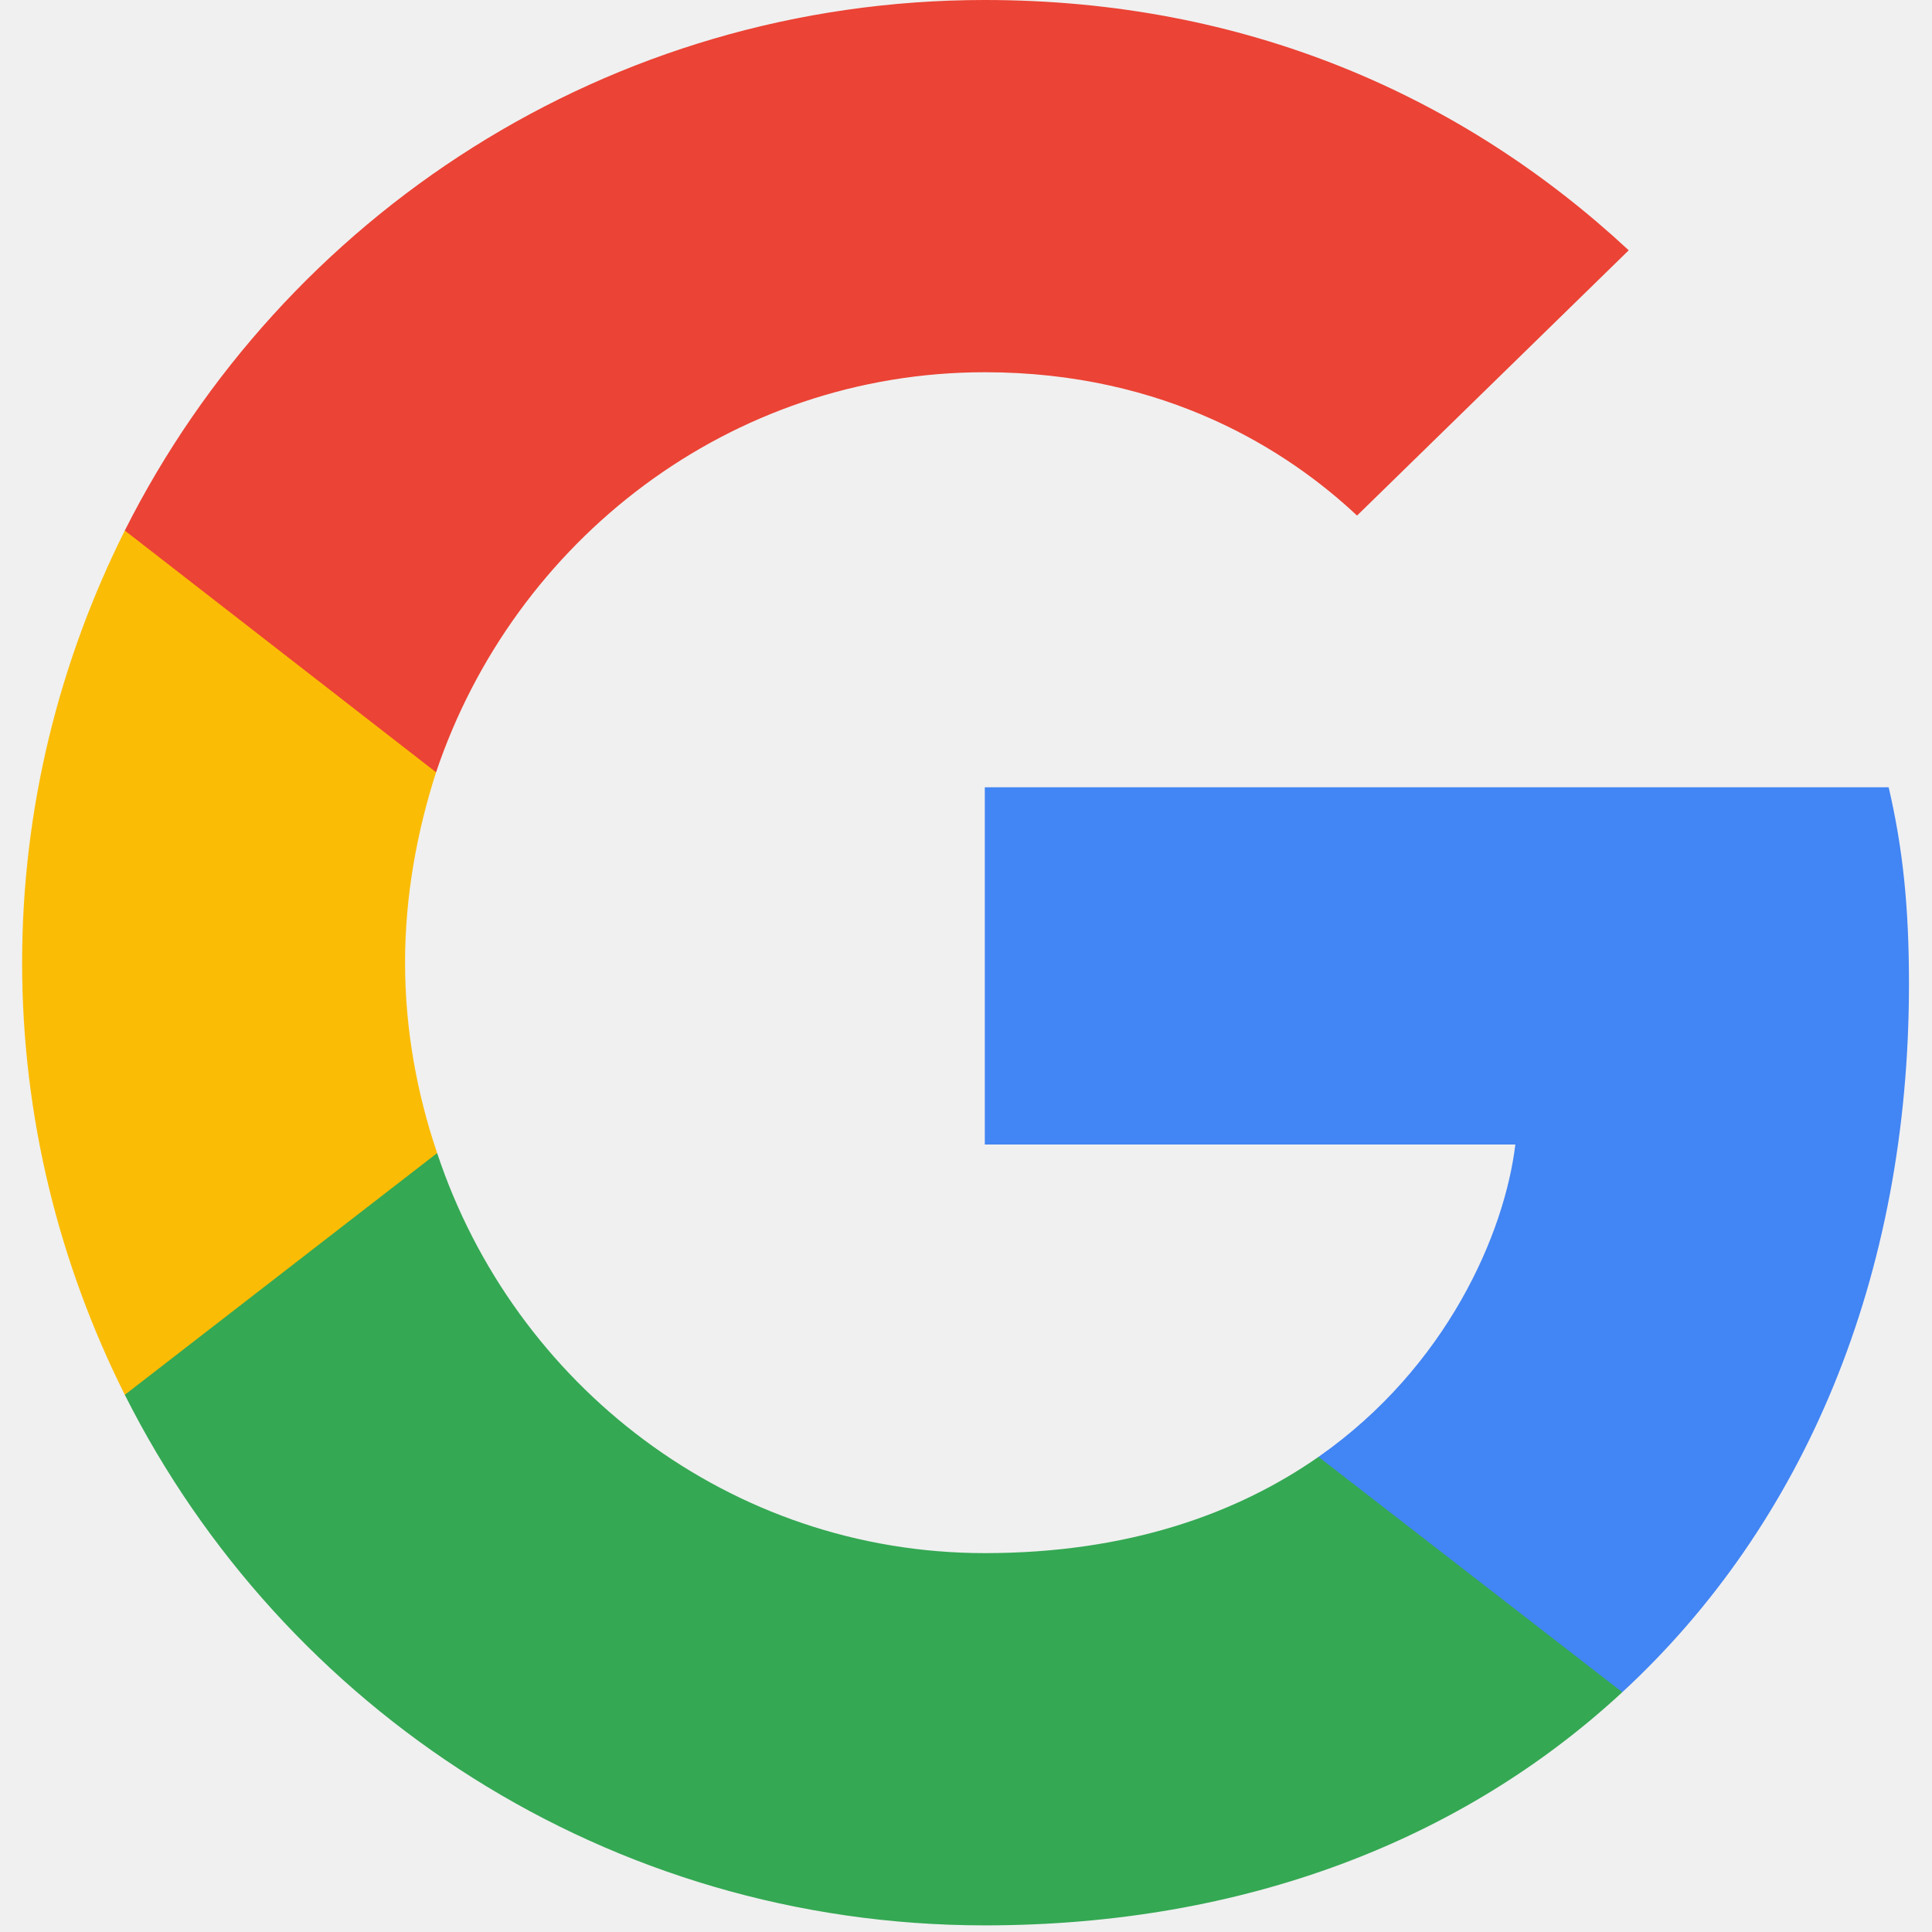
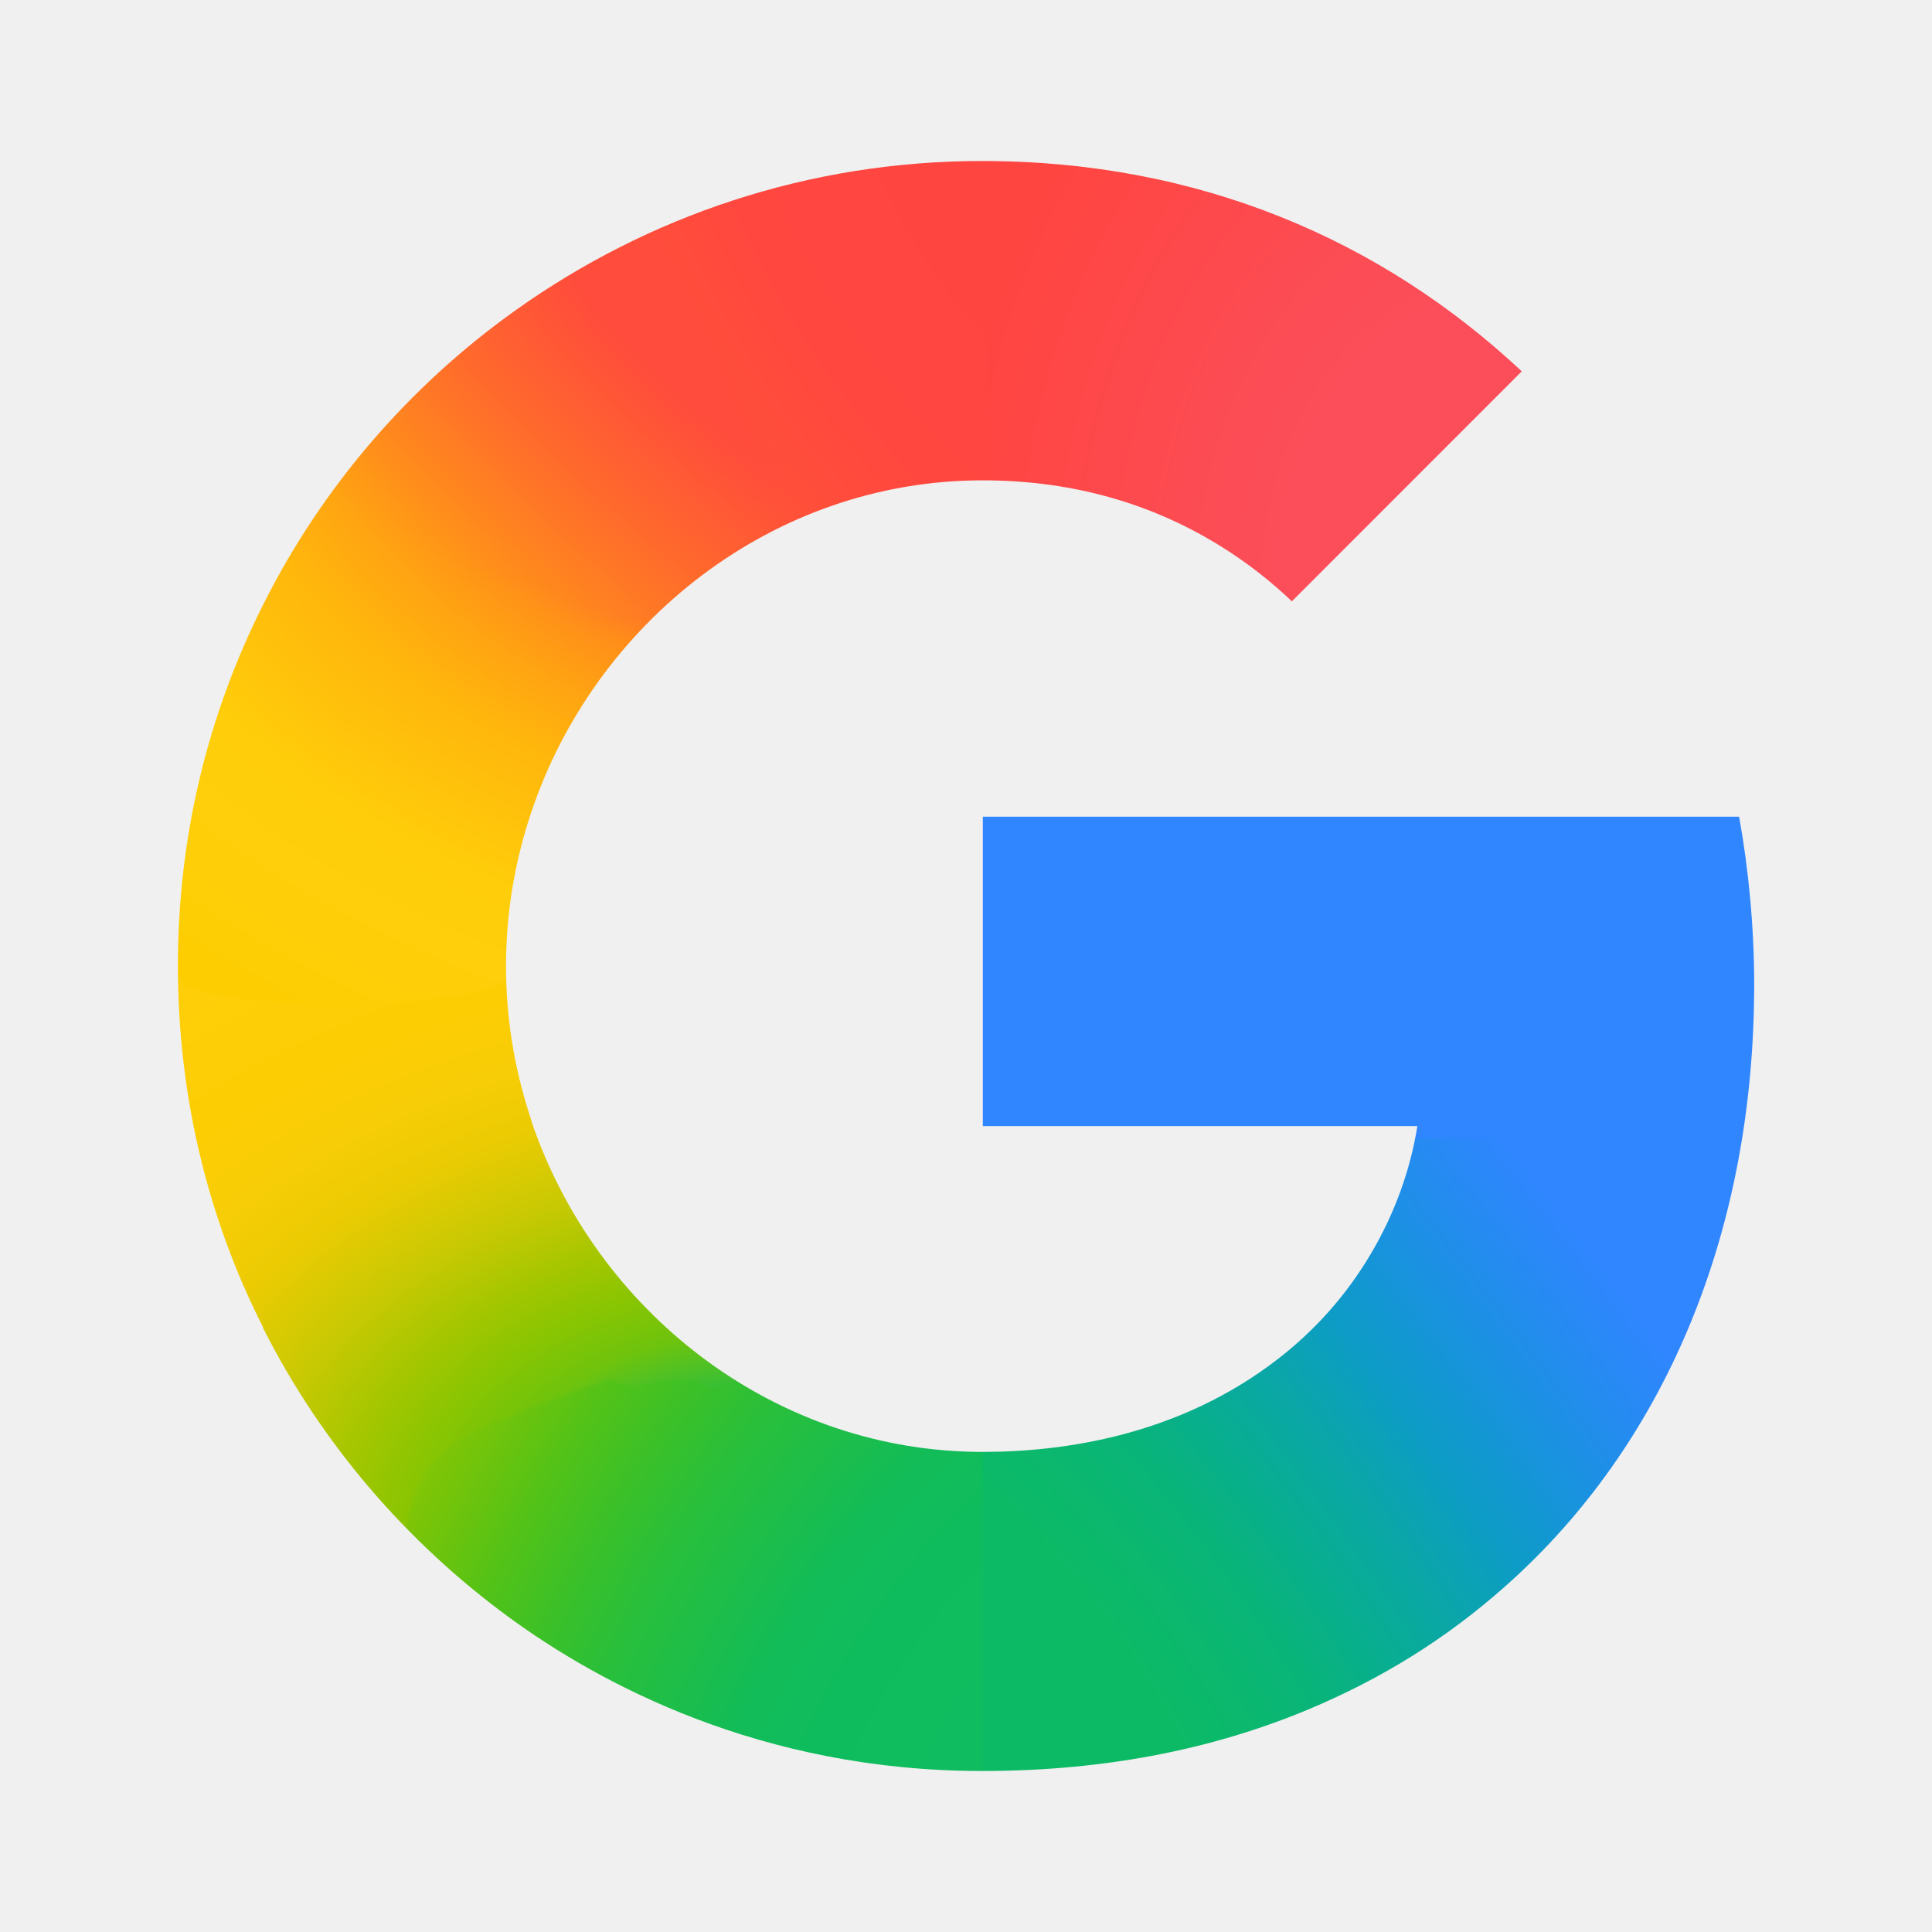
- <svg xmlns="http://www.w3.org/2000/svg" width="800px" height="800px" viewBox="-3 0 262 262" preserveAspectRatio="xMidYMid">
-   <path d="M255.878 133.451c0-10.734-.871-18.567-2.756-26.69H130.55v48.448h71.947c-1.45 12.04-9.283 30.172-26.69 42.356l-.244 1.622 38.755 30.023 2.685.268c24.659-22.774 38.875-56.282 38.875-96.027" fill="#4285F4" />
-   <path d="M130.55 261.1c35.248 0 64.839-11.605 86.453-31.622l-41.196-31.913c-11.024 7.688-25.82 13.055-45.257 13.055-34.523 0-63.824-22.773-74.269-54.25l-1.531.13-40.298 31.187-.527 1.465C35.393 231.798 79.49 261.1 130.55 261.1" fill="#34A853" />
-   <path d="M56.281 156.37c-2.756-8.123-4.351-16.827-4.351-25.82 0-8.994 1.595-17.697 4.206-25.82l-.073-1.73L15.26 71.312l-1.335.635C5.077 89.644 0 109.517 0 130.55s5.077 40.905 13.925 58.602l42.356-32.782" fill="#FBBC05" />
-   <path d="M130.55 50.479c24.514 0 41.05 10.589 50.479 19.438l36.844-35.974C195.245 12.91 165.798 0 130.55 0 79.49 0 35.393 29.301 13.925 71.947l42.211 32.783c10.59-31.477 39.891-54.251 74.414-54.251" fill="#EB4335" />
+ <svg xmlns="http://www.w3.org/2000/svg" width="24" height="24" fill="none" viewBox="0 0 24 24" id="google">
+   <mask id="mask0_14_17" width="20" height="20" x="2" y="2" maskUnits="userSpaceOnUse" style="mask-type:luminance">
+     <path fill="#fff" d="M21.604 10.145H12.209V13.989H17.607C17.52 14.534 17.326 15.069 17.04 15.557C16.713 16.116 16.309 16.542 15.895 16.866C14.654 17.837 13.207 18.036 12.203 18.036C9.665 18.036 7.496 16.36 6.657 14.084C6.623 14.001 6.6 13.916 6.573 13.832C6.387 13.252 6.286 12.638 6.286 12.001C6.286 11.337 6.396 10.701 6.596 10.101C7.385 7.735 9.603 5.967 12.205 5.967C12.728 5.967 13.232 6.03 13.71 6.157C14.802 6.447 15.575 7.018 16.048 7.47L18.904 4.613C17.167 2.986 14.902 2 12.2 2C10.04 2 8.046 2.687 6.412 3.849C5.086 4.791 3.999 6.052 3.266 7.517C2.584 8.876 2.21 10.381 2.21 11.999C2.21 13.618 2.584 15.138 3.266 16.484V16.493C3.987 17.922 5.041 19.152 6.322 20.09C7.441 20.909 9.447 22 12.2 22C13.783 22 15.186 21.709 16.423 21.162C17.316 20.768 18.107 20.254 18.823 19.593C19.769 18.721 20.51 17.641 21.015 16.399C21.521 15.156 21.791 13.752 21.791 12.229C21.791 11.52 21.722 10.799 21.604 10.145V10.145Z" />
+   </mask>
+   <g mask="url(#mask0_14_17)">
+     <g filter="url(#filter0_f_14_17)">
+       <path fill="url(#paint0_radial_14_17)" d="M2.066 12.067C2.076 13.66 2.521 15.303 3.193 16.63V16.639C3.679 17.603 4.344 18.364 5.1 19.118L9.67 17.415C8.805 16.966 8.673 16.692 8.054 16.19C7.42 15.538 6.948 14.789 6.654 13.911H6.643L6.654 13.902C6.461 13.322 6.442 12.707 6.435 12.067H2.066Z" />
+     </g>
+     <g filter="url(#filter1_f_14_17)">
+       <path fill="url(#paint1_radial_14_17)" d="M12.209 1.927C11.758 3.548 11.93 5.123 12.209 6.04C12.731 6.04 13.233 6.104 13.71 6.23C14.802 6.52 15.575 7.091 16.048 7.543L18.977 4.613C17.242 2.988 15.153 1.93 12.209 1.927Z" />
+     </g>
+     <g filter="url(#filter2_f_14_17)">
+       <path fill="url(#paint2_radial_14_17)" d="M12.2 1.914C9.984 1.914 7.939 2.619 6.263 3.811C5.64 4.253 5.069 4.764 4.561 5.333C4.427 6.609 5.558 8.178 7.797 8.165C8.883 6.875 10.489 6.04 12.278 6.04C12.279 6.04 12.281 6.04 12.282 6.04L12.209 1.915C12.206 1.915 12.203 1.914 12.2 1.914Z" />
+     </g>
+     <g filter="url(#filter3_f_14_17)">
+       <path fill="url(#paint3_radial_14_17)" d="M19.512 12.529L17.534 13.916C17.448 14.461 17.253 14.996 16.967 15.484C16.64 16.043 16.236 16.469 15.822 16.793C14.584 17.762 13.141 17.962 12.136 17.963C11.098 19.769 10.916 20.673 12.209 22.131C13.81 22.13 15.228 21.834 16.48 21.282C17.384 20.883 18.186 20.362 18.911 19.692C19.87 18.808 20.621 17.713 21.134 16.455C21.646 15.196 21.92 13.772 21.92 12.229L19.512 12.529Z" />
+     </g>
+     <g filter="url(#filter4_f_14_17)">
+       <path fill="#3086FF" d="M12.063 9.999V14.136H21.577C21.661 13.569 21.938 12.836 21.938 12.229C21.938 11.52 21.868 10.653 21.75 9.999H12.063Z" />
+     </g>
+     <g filter="url(#filter5_f_14_17)">
+       <path fill="url(#paint4_radial_14_17)" d="M4.606 5.187C4.019 5.843 3.517 6.577 3.12 7.371C2.437 8.73 2.064 10.381 2.064 11.999C2.064 12.022 2.066 12.044 2.066 12.067C2.368 12.659 6.24 12.546 6.435 12.067C6.435 12.045 6.432 12.023 6.432 12.001C6.432 11.337 6.542 10.848 6.742 10.247C6.989 9.507 7.375 8.826 7.87 8.238C7.982 8.092 8.281 7.778 8.368 7.59C8.401 7.518 8.308 7.478 8.302 7.452C8.297 7.424 8.171 7.447 8.143 7.426C8.054 7.359 7.877 7.324 7.77 7.293C7.541 7.227 7.161 7.08 6.95 6.929C6.283 6.45 5.242 5.878 4.606 5.187Z" />
+     </g>
+     <g filter="url(#filter6_f_14_17)">
+       <path fill="url(#paint5_radial_14_17)" d="M6.964 7.455C8.511 8.412 8.956 6.972 9.984 6.521L8.195 2.732C7.537 3.015 6.915 3.366 6.339 3.776C5.477 4.388 4.716 5.136 4.088 5.986L6.964 7.455Z" />
+     </g>
+     <g filter="url(#filter7_f_14_17)">
+       <path fill="url(#paint6_radial_14_17)" d="M7.594 17.122C5.517 17.888 5.192 17.915 5.001 19.23C5.366 19.594 5.759 19.93 6.176 20.236C7.295 21.055 9.447 22.146 12.2 22.146C12.203 22.146 12.206 22.146 12.209 22.146V17.89C12.207 17.89 12.205 17.89 12.203 17.89C11.172 17.89 10.348 17.613 9.504 17.132C9.296 17.014 8.918 17.332 8.726 17.19C8.461 16.994 7.823 17.359 7.594 17.122Z" />
+     </g>
+   </g>
+   <defs>
+     <filter id="filter0_f_14_17" width="7.673" height="7.12" x="2.032" y="12.033" color-interpolation-filters="sRGB" filterUnits="userSpaceOnUse">
+       <feFlood flood-opacity="0" result="BackgroundImageFix" />
+       <feBlend in="SourceGraphic" in2="BackgroundImageFix" result="shape" />
+       <feGaussianBlur result="effect1_foregroundBlur_14_17" stdDeviation=".017" />
+     </filter>
+     <filter id="filter1_f_14_17" width="7.114" height="5.685" x="11.897" y="1.893" color-interpolation-filters="sRGB" filterUnits="userSpaceOnUse">
+       <feFlood flood-opacity="0" result="BackgroundImageFix" />
+       <feBlend in="SourceGraphic" in2="BackgroundImageFix" result="shape" />
+       <feGaussianBlur result="effect1_foregroundBlur_14_17" stdDeviation=".017" />
+     </filter>
+     <filter id="filter2_f_14_17" width="7.801" height="6.32" x="4.516" y="1.88" color-interpolation-filters="sRGB" filterUnits="userSpaceOnUse">
+       <feFlood flood-opacity="0" result="BackgroundImageFix" />
+       <feBlend in="SourceGraphic" in2="BackgroundImageFix" result="shape" />
+       <feGaussianBlur result="effect1_foregroundBlur_14_17" stdDeviation=".017" />
+     </filter>
+     <filter id="filter3_f_14_17" width="10.691" height="9.971" x="11.264" y="12.195" color-interpolation-filters="sRGB" filterUnits="userSpaceOnUse">
+       <feFlood flood-opacity="0" result="BackgroundImageFix" />
+       <feBlend in="SourceGraphic" in2="BackgroundImageFix" result="shape" />
+       <feGaussianBlur result="effect1_foregroundBlur_14_17" stdDeviation=".017" />
+     </filter>
+     <filter id="filter4_f_14_17" width="9.943" height="4.205" x="12.029" y="9.964" color-interpolation-filters="sRGB" filterUnits="userSpaceOnUse">
+       <feFlood flood-opacity="0" result="BackgroundImageFix" />
+       <feBlend in="SourceGraphic" in2="BackgroundImageFix" result="shape" />
+       <feGaussianBlur result="effect1_foregroundBlur_14_17" stdDeviation=".017" />
+     </filter>
+     <filter id="filter5_f_14_17" width="6.38" height="7.352" x="2.03" y="5.152" color-interpolation-filters="sRGB" filterUnits="userSpaceOnUse">
+       <feFlood flood-opacity="0" result="BackgroundImageFix" />
+       <feBlend in="SourceGraphic" in2="BackgroundImageFix" result="shape" />
+       <feGaussianBlur result="effect1_foregroundBlur_14_17" stdDeviation=".017" />
+     </filter>
+     <filter id="filter6_f_14_17" width="6.379" height="5.527" x="3.846" y="2.491" color-interpolation-filters="sRGB" filterUnits="userSpaceOnUse">
+       <feFlood flood-opacity="0" result="BackgroundImageFix" />
+       <feBlend in="SourceGraphic" in2="BackgroundImageFix" result="shape" />
+       <feGaussianBlur result="effect1_foregroundBlur_14_17" stdDeviation=".121" />
+     </filter>
+     <filter id="filter7_f_14_17" width="7.277" height="5.109" x="4.967" y="17.071" color-interpolation-filters="sRGB" filterUnits="userSpaceOnUse">
+       <feFlood flood-opacity="0" result="BackgroundImageFix" />
+       <feBlend in="SourceGraphic" in2="BackgroundImageFix" result="shape" />
+       <feGaussianBlur result="effect1_foregroundBlur_14_17" stdDeviation=".017" />
+     </filter>
+     <radialGradient id="paint0_radial_14_17" cx="0" cy="0" r="1" gradientTransform="matrix(-.40691 -9.95993 14.6299 -.5977 9.578 18.968)" gradientUnits="userSpaceOnUse">
+       <stop offset=".142" stop-color="#1ABD4D" />
+       <stop offset=".248" stop-color="#6EC30D" />
+       <stop offset=".312" stop-color="#8AC502" />
+       <stop offset=".366" stop-color="#A2C600" />
+       <stop offset=".446" stop-color="#C8C903" />
+       <stop offset=".54" stop-color="#EBCB03" />
+       <stop offset=".616" stop-color="#F7CD07" />
+       <stop offset=".699" stop-color="#FDCD04" />
+       <stop offset=".771" stop-color="#FDCE05" />
+       <stop offset=".861" stop-color="#FFCE0A" />
+     </radialGradient>
+     <radialGradient id="paint1_radial_14_17" cx="0" cy="0" r="1" gradientTransform="matrix(6.91038 -.00002 -.00001 8.92439 18.703 7.331)" gradientUnits="userSpaceOnUse">
+       <stop offset=".408" stop-color="#FB4E5A" />
+       <stop offset="1" stop-color="#FF4540" />
+     </radialGradient>
+     <radialGradient id="paint2_radial_14_17" cx="0" cy="0" r="1" gradientTransform="rotate(151.02 7.384 2.24)scale(11.0678 15.0189)" gradientUnits="userSpaceOnUse">
+       <stop offset=".231" stop-color="#FF4541" />
+       <stop offset=".312" stop-color="#FF4540" />
+       <stop offset=".458" stop-color="#FF4640" />
+       <stop offset=".54" stop-color="#FF473F" />
+       <stop offset=".699" stop-color="#FF5138" />
+       <stop offset=".771" stop-color="#FF5B33" />
+       <stop offset=".861" stop-color="#FF6C29" />
+       <stop offset="1" stop-color="#FF8C18" />
+     </radialGradient>
+     <radialGradient id="paint3_radial_14_17" cx="0" cy="0" r="1" gradientTransform="matrix(-17.55843 -22.92067 8.4606 -6.48127 12.353 20.836)" gradientUnits="userSpaceOnUse">
+       <stop offset=".132" stop-color="#0CBA65" />
+       <stop offset=".21" stop-color="#0BB86D" />
+       <stop offset=".297" stop-color="#09B479" />
+       <stop offset=".396" stop-color="#08AD93" />
+       <stop offset=".477" stop-color="#0AA6A9" />
+       <stop offset=".568" stop-color="#0D9CC6" />
+       <stop offset=".667" stop-color="#1893DD" />
+       <stop offset=".769" stop-color="#258BF1" />
+       <stop offset=".859" stop-color="#3086FF" />
+     </radialGradient>
+     <radialGradient id="paint4_radial_14_17" cx="0" cy="0" r="1" gradientTransform="rotate(96.618 3.982 6.957)scale(10.782 14.908)" gradientUnits="userSpaceOnUse">
+       <stop offset=".366" stop-color="#FF4E3A" />
+       <stop offset=".458" stop-color="#FF8A1B" />
+       <stop offset=".54" stop-color="#FFA312" />
+       <stop offset=".616" stop-color="#FFB60C" />
+       <stop offset=".771" stop-color="#FFCD0A" />
+       <stop offset=".861" stop-color="#FECF0A" />
+       <stop offset=".915" stop-color="#FECF08" />
+       <stop offset="1" stop-color="#FDCD01" />
+     </radialGradient>
+     <radialGradient id="paint5_radial_14_17" cx="0" cy="0" r="1" gradientTransform="matrix(-3.59167 3.97233 -11.20411 -10.13044 9.604 3.692)" gradientUnits="userSpaceOnUse">
+       <stop offset=".316" stop-color="#FF4C3C" />
+       <stop offset=".604" stop-color="#FF692C" />
+       <stop offset=".727" stop-color="#FF7825" />
+       <stop offset=".885" stop-color="#FF8D1B" />
+       <stop offset="1" stop-color="#FF9F13" />
+     </radialGradient>
+     <radialGradient id="paint6_radial_14_17" cx="0" cy="0" r="1" gradientTransform="rotate(-151.02 10.485 9.76)scale(11.0678 15.0189)" gradientUnits="userSpaceOnUse">
+       <stop offset=".231" stop-color="#0FBC5F" />
+       <stop offset=".312" stop-color="#0FBC5F" />
+       <stop offset=".366" stop-color="#0FBC5E" />
+       <stop offset=".458" stop-color="#0FBC5D" />
+       <stop offset=".54" stop-color="#12BC58" />
+       <stop offset=".699" stop-color="#28BF3C" />
+       <stop offset=".771" stop-color="#38C02B" />
+       <stop offset=".861" stop-color="#52C218" />
+       <stop offset=".915" stop-color="#67C30F" />
+       <stop offset="1" stop-color="#86C504" />
+     </radialGradient>
+   </defs>
</svg>
